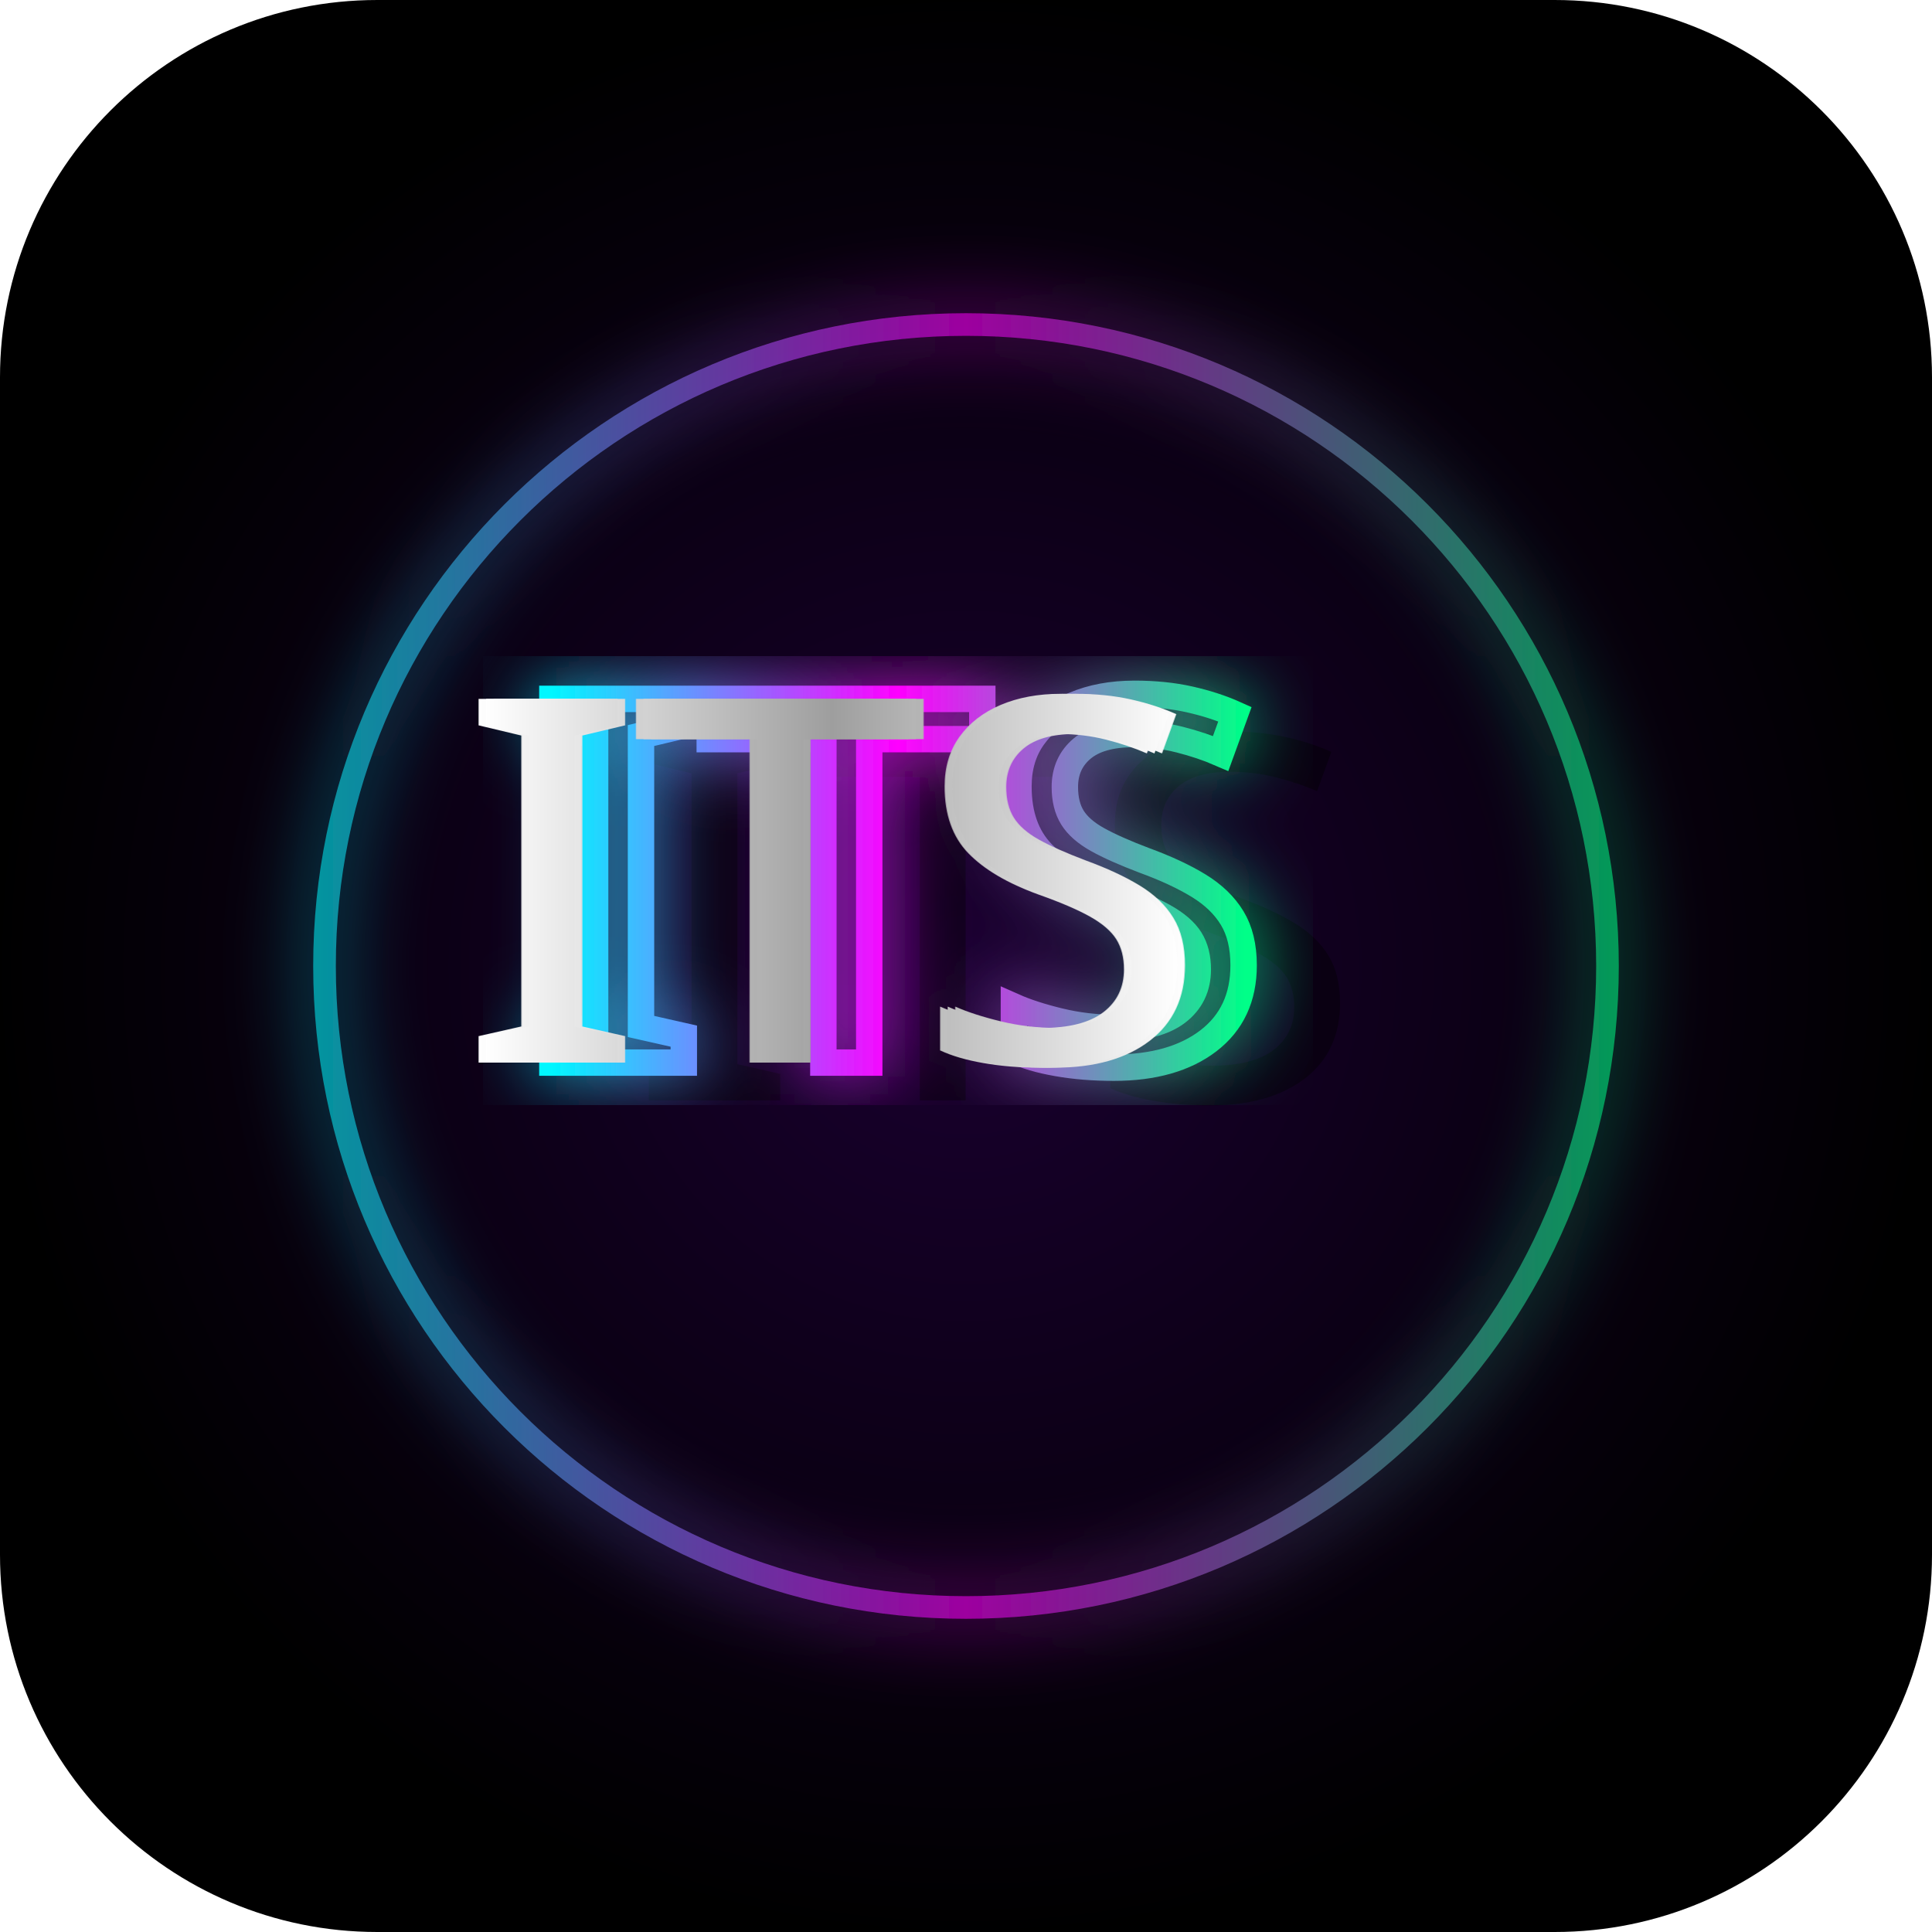
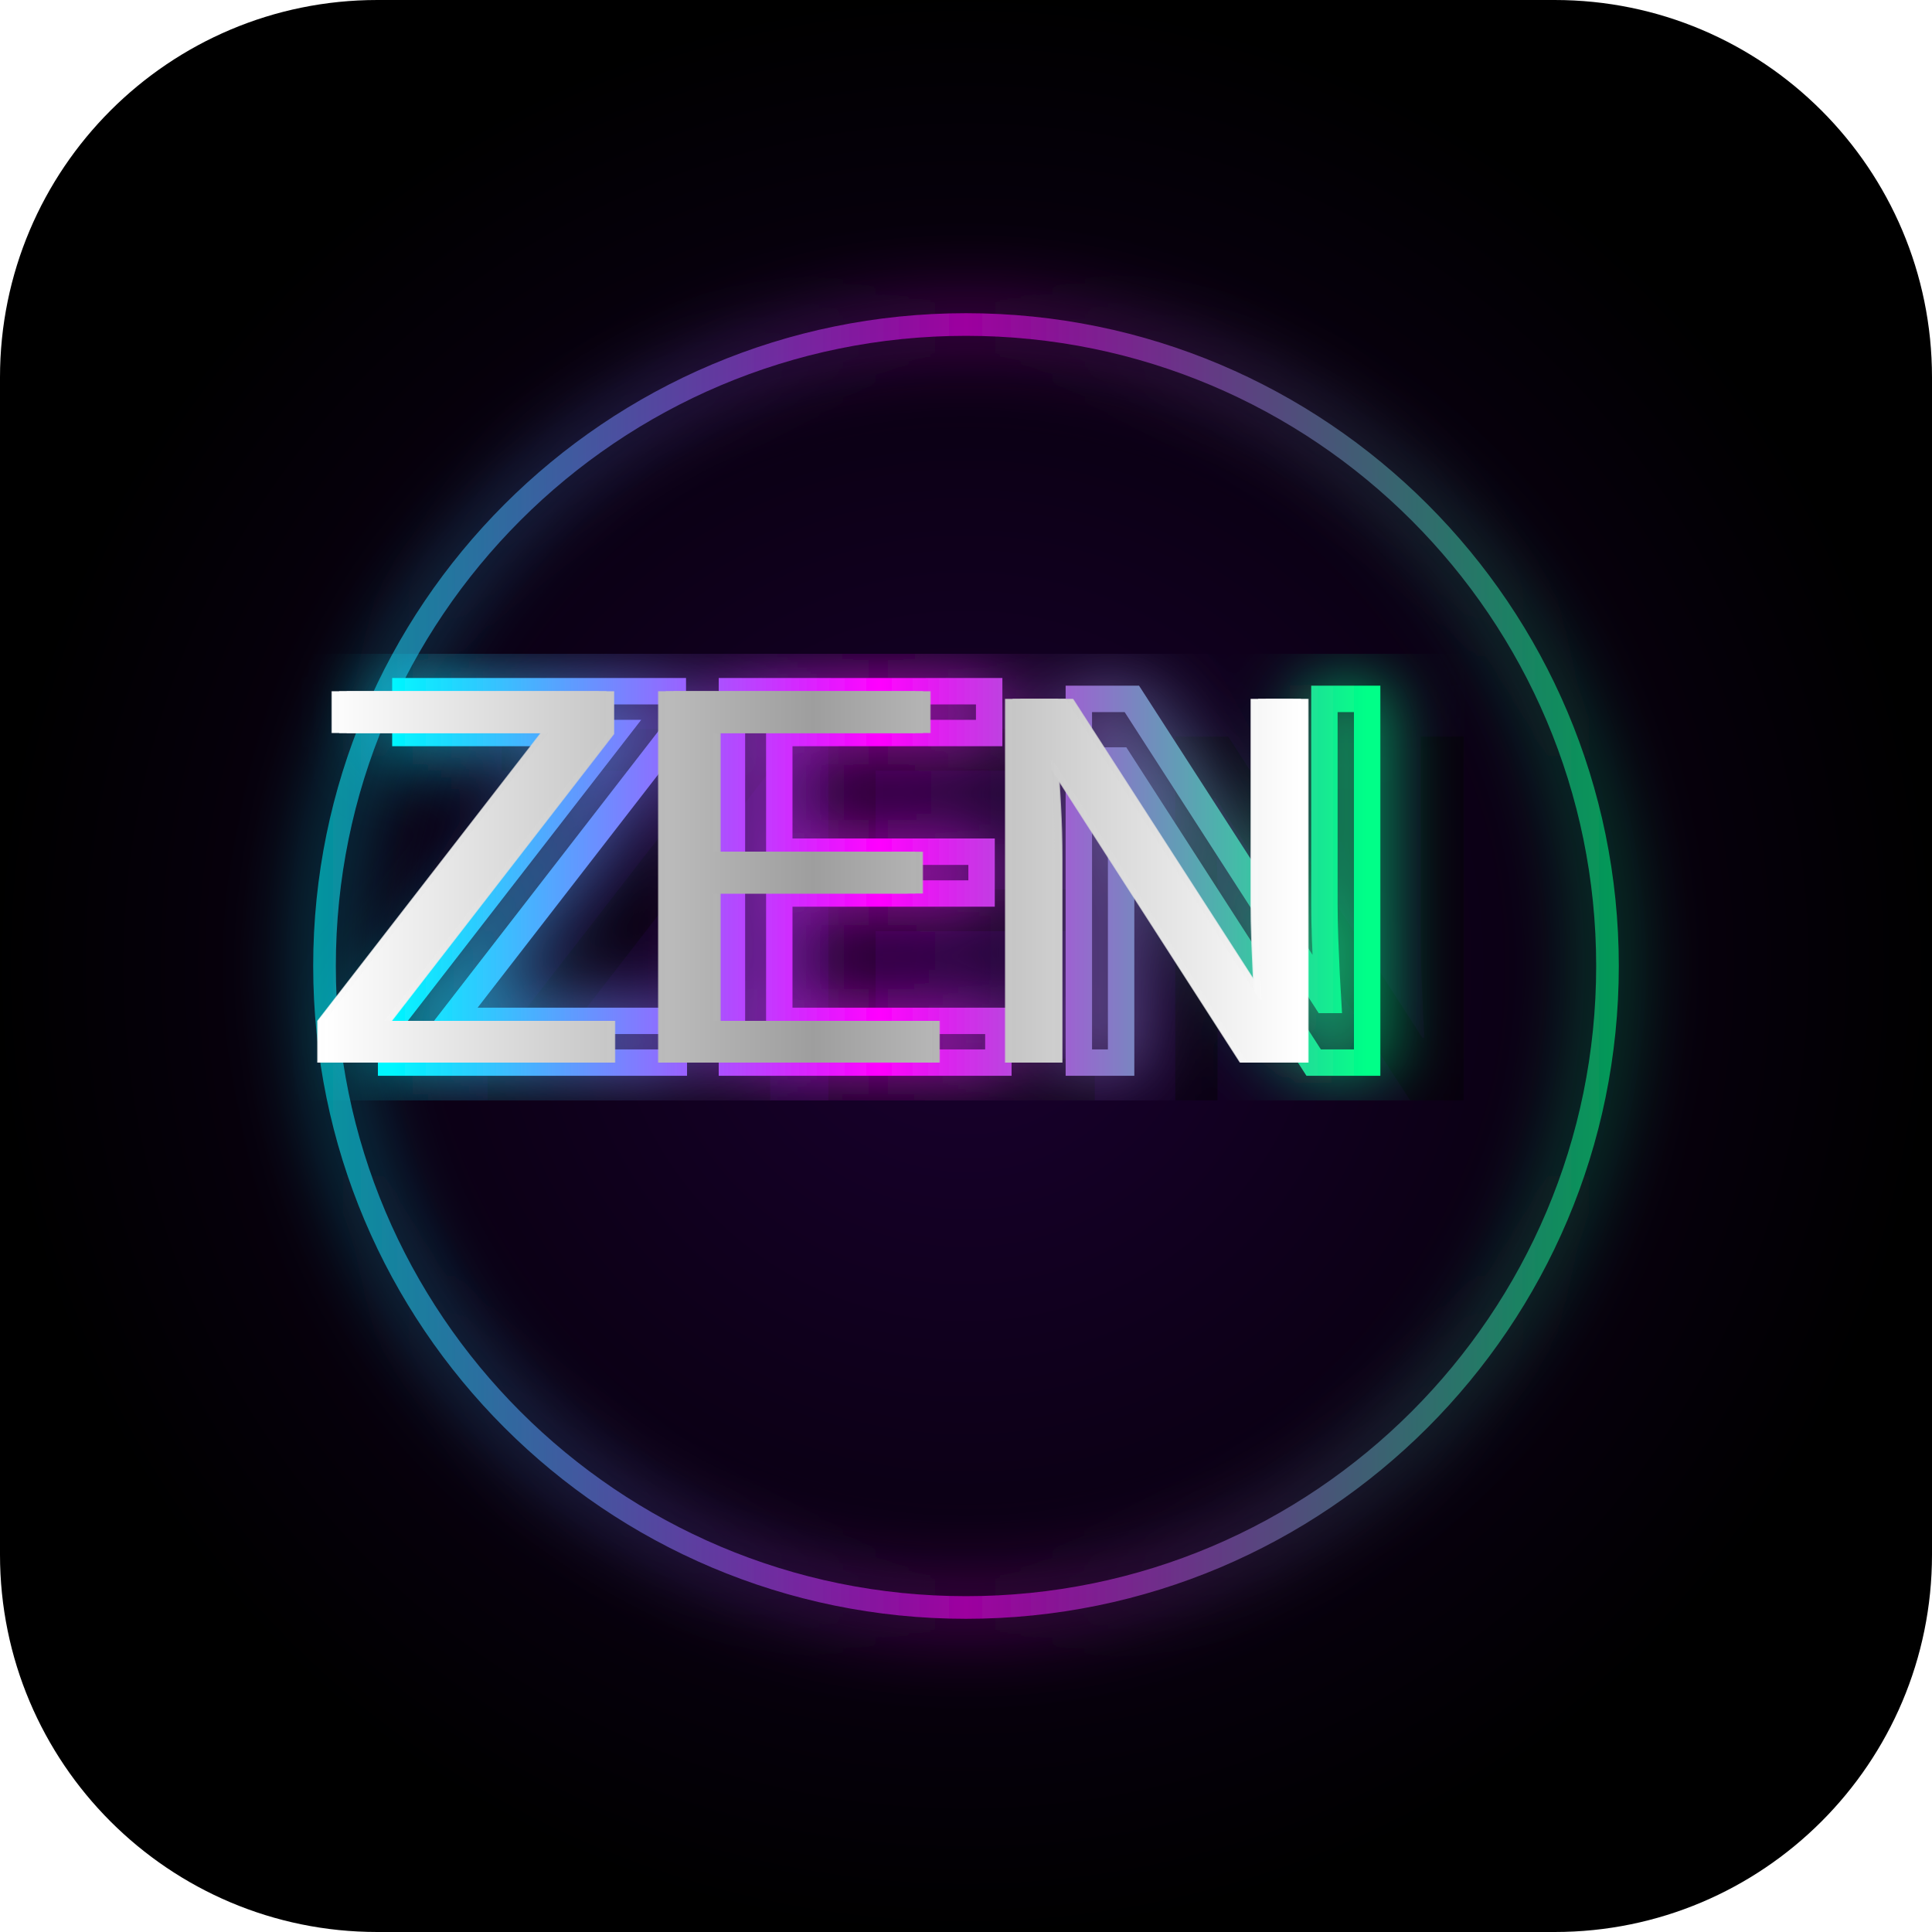
<svg xmlns="http://www.w3.org/2000/svg" width="512" height="512" viewBox="0 0 512 512">
  <defs>
    <radialGradient id="bg">
      <stop offset="0%" stop-color="#1a0030" />
      <stop offset="100%" stop-color="#000000" />
    </radialGradient>
    <linearGradient id="neon">
      <stop offset="0%" stop-color="#00f7ff" />
      <stop offset="50%" stop-color="#ff00ff" />
      <stop offset="100%" stop-color="#00ff88" />
    </linearGradient>
    <linearGradient id="chrome">
      <stop offset="0%" stop-color="#ffffff" />
      <stop offset="50%" stop-color="#9e9e9e" />
      <stop offset="100%" stop-color="#ffffff" />
    </linearGradient>
    <filter id="glow">
      <feGaussianBlur stdDeviation="10" result="b" />
      <feMerge>
        <feMergeNode in="b" />
        <feMergeNode in="SourceGraphic" />
      </feMerge>
    </filter>
    <filter id="glitch">
      <feOffset dx="2" dy="0" result="r" />
      <feOffset dx="-2" dy="0" in="SourceGraphic" result="g" />
      <feMerge>
        <feMergeNode in="r" />
        <feMergeNode in="g" />
        <feMergeNode in="SourceGraphic" />
      </feMerge>
    </filter>
  </defs>
  <rect width="512" height="512" rx="100" fill="url(#bg)" />
  <circle cx="256" cy="256" r="0" fill="#00f7ff" opacity="0.3">
    <animate attributeName="r" values="0;250;0" dur="1.8s" repeatCount="indefinite" />
    <animate attributeName="opacity" values="0.6;0;0.6" dur="1.8s" repeatCount="indefinite" />
  </circle>
  <circle cx="256" cy="256" r="170" fill="none" stroke="url(#neon)" stroke-width="6" opacity="0.6" filter="url(#glow)">
    <animateTransform attributeName="transform" type="rotate" from="0 256 256" to="360 256 256" dur="6s" repeatCount="indefinite" />
  </circle>
  <text x="50%" y="55%" text-anchor="middle" font-size="135" font-family="Arial Black" fill="#000" opacity="0.4" transform="translate(8,10)">
-     ITS
+     ᏃᎬΝ
  </text>
  <text x="50%" y="55%" text-anchor="middle" font-size="135" font-family="Arial Black" fill="none" stroke="url(#neon)" stroke-width="7" filter="url(#glow)">
-     ITS
+     ᏃᎬΝ
    <animate attributeName="stroke-width" values="5;10;5" dur="1.5s" repeatCount="indefinite" />
  </text>
  <text x="50%" y="55%" text-anchor="middle" font-size="135" font-family="Arial Black" fill="url(#chrome)" filter="url(#glitch)">
-     ITS
+     ᏃᎬΝ
    <animate attributeName="opacity" values="0.7;1;0.7" dur="1.2s" repeatCount="indefinite" />
    <animateTransform attributeName="transform" type="scale" values="0.95;1.05;0.95" dur="1.2s" repeatCount="indefinite" />
  </text>
</svg>
